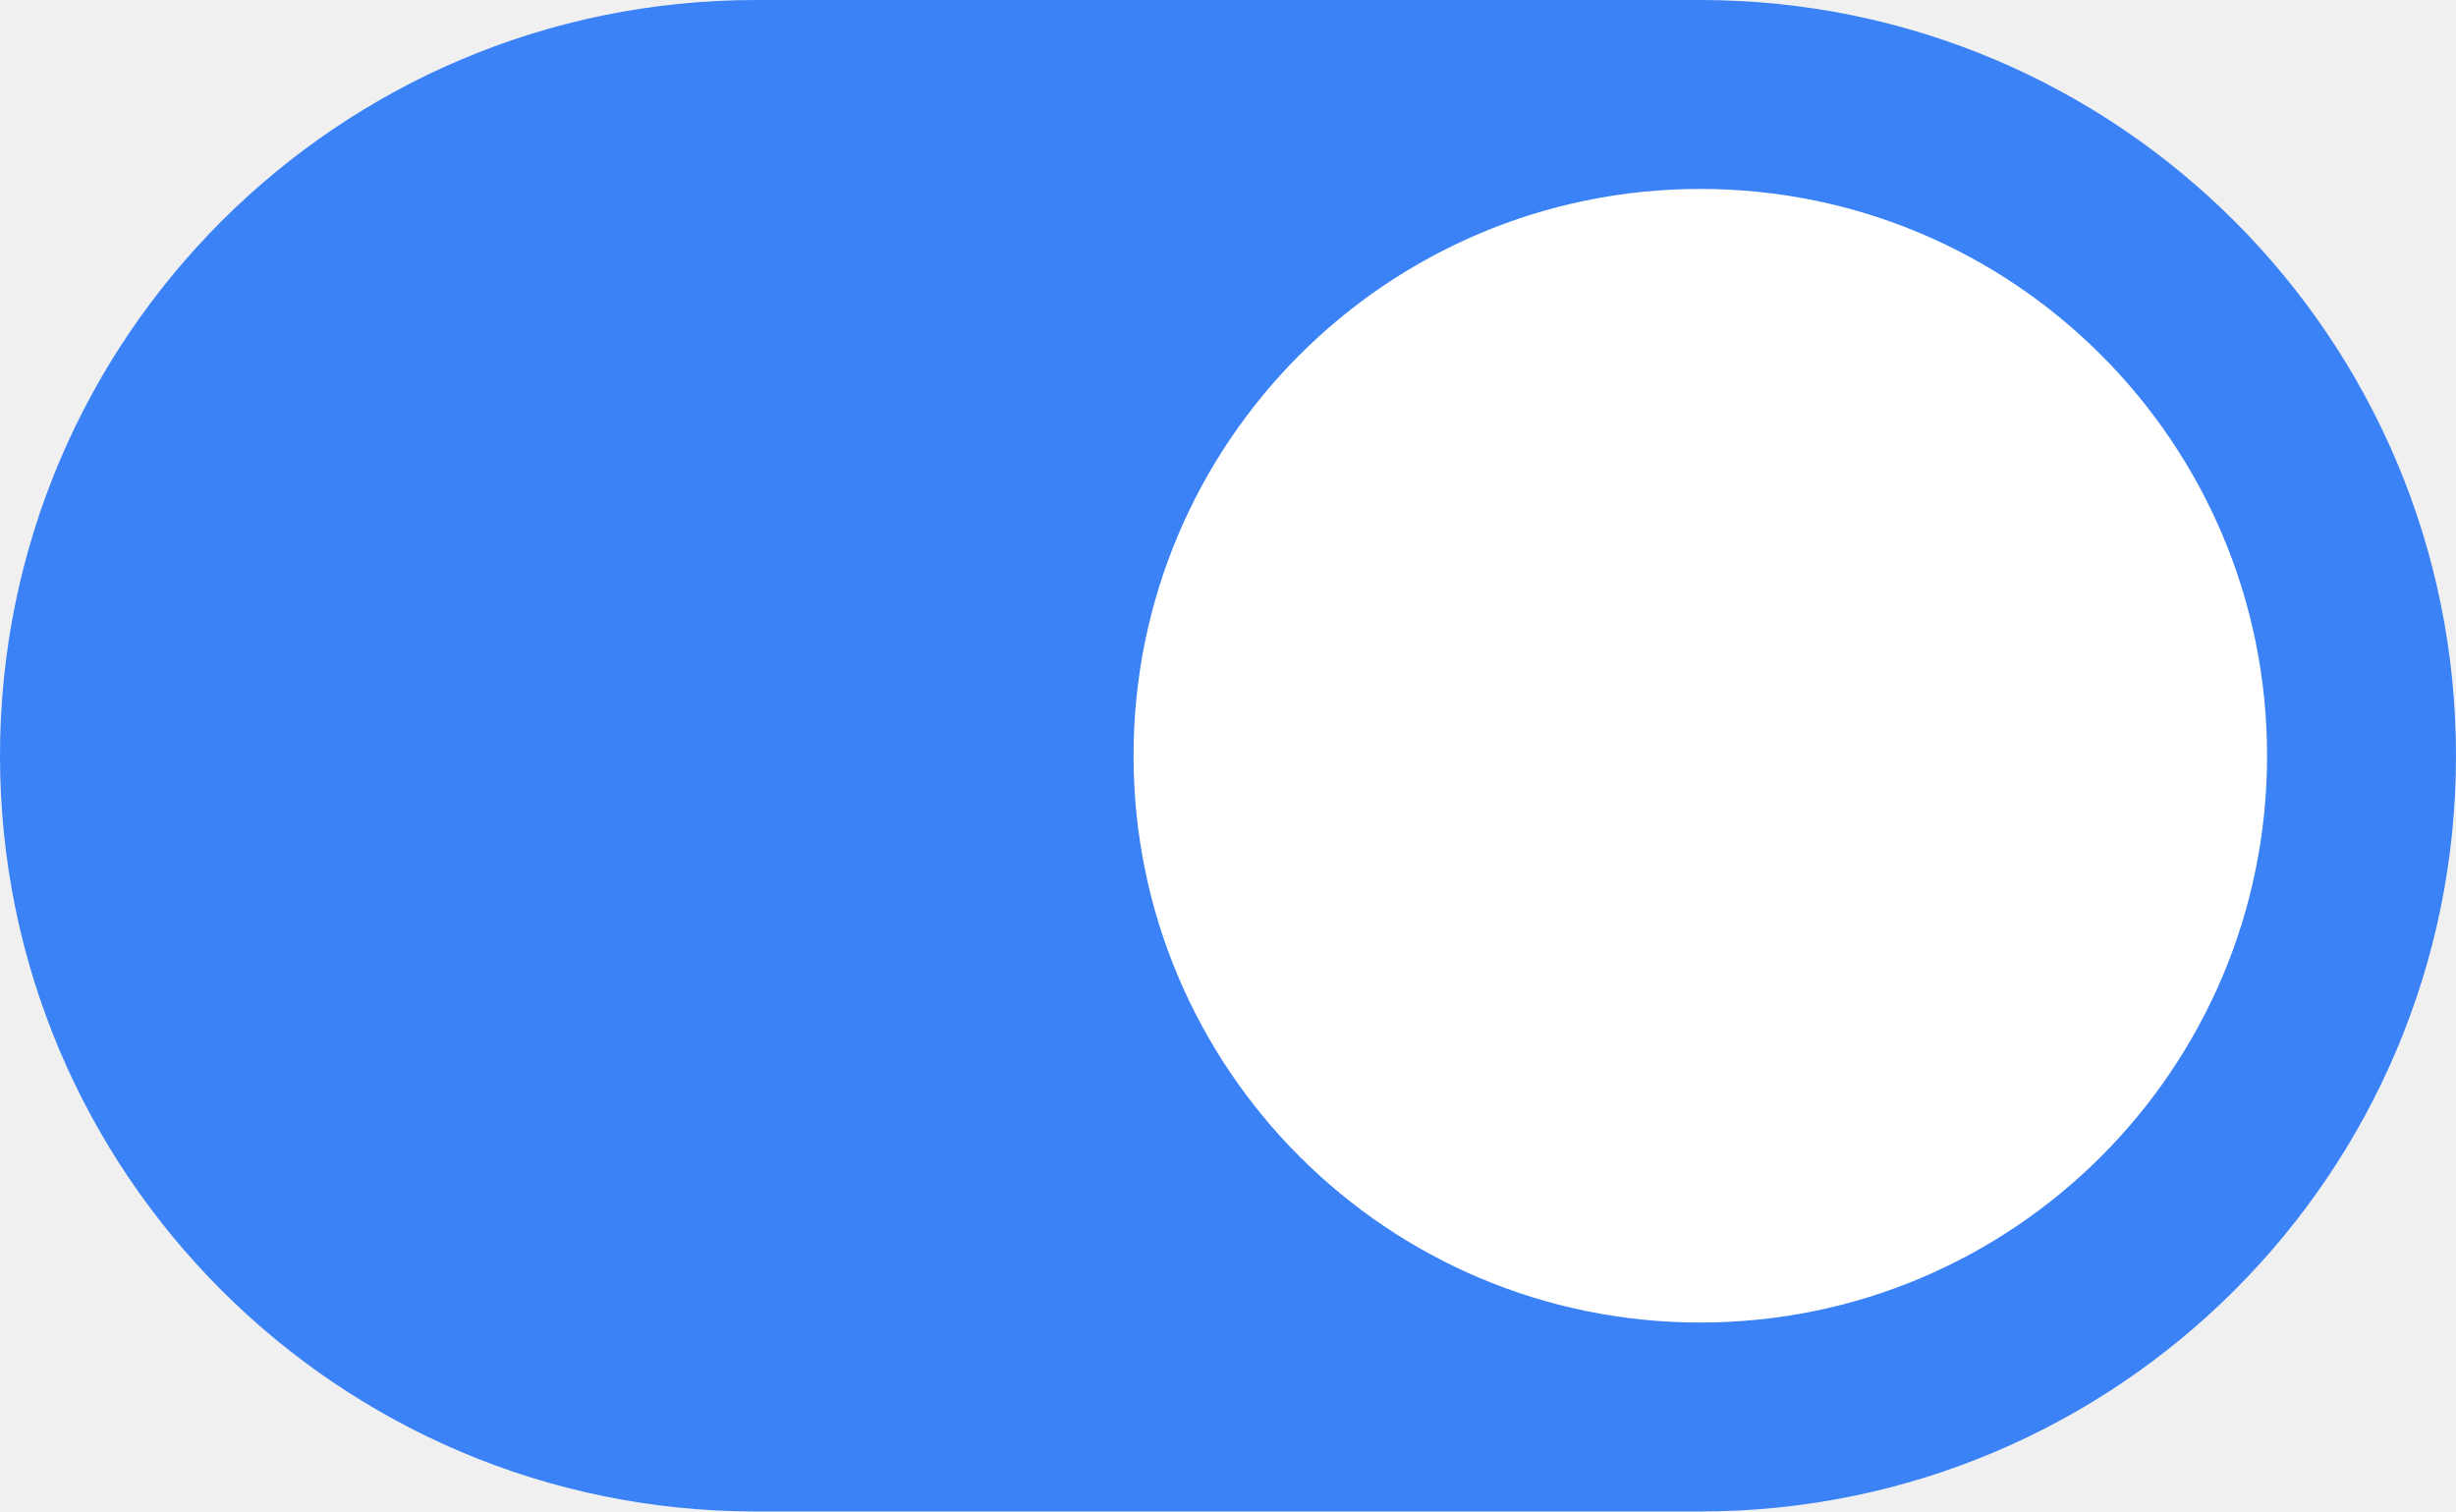
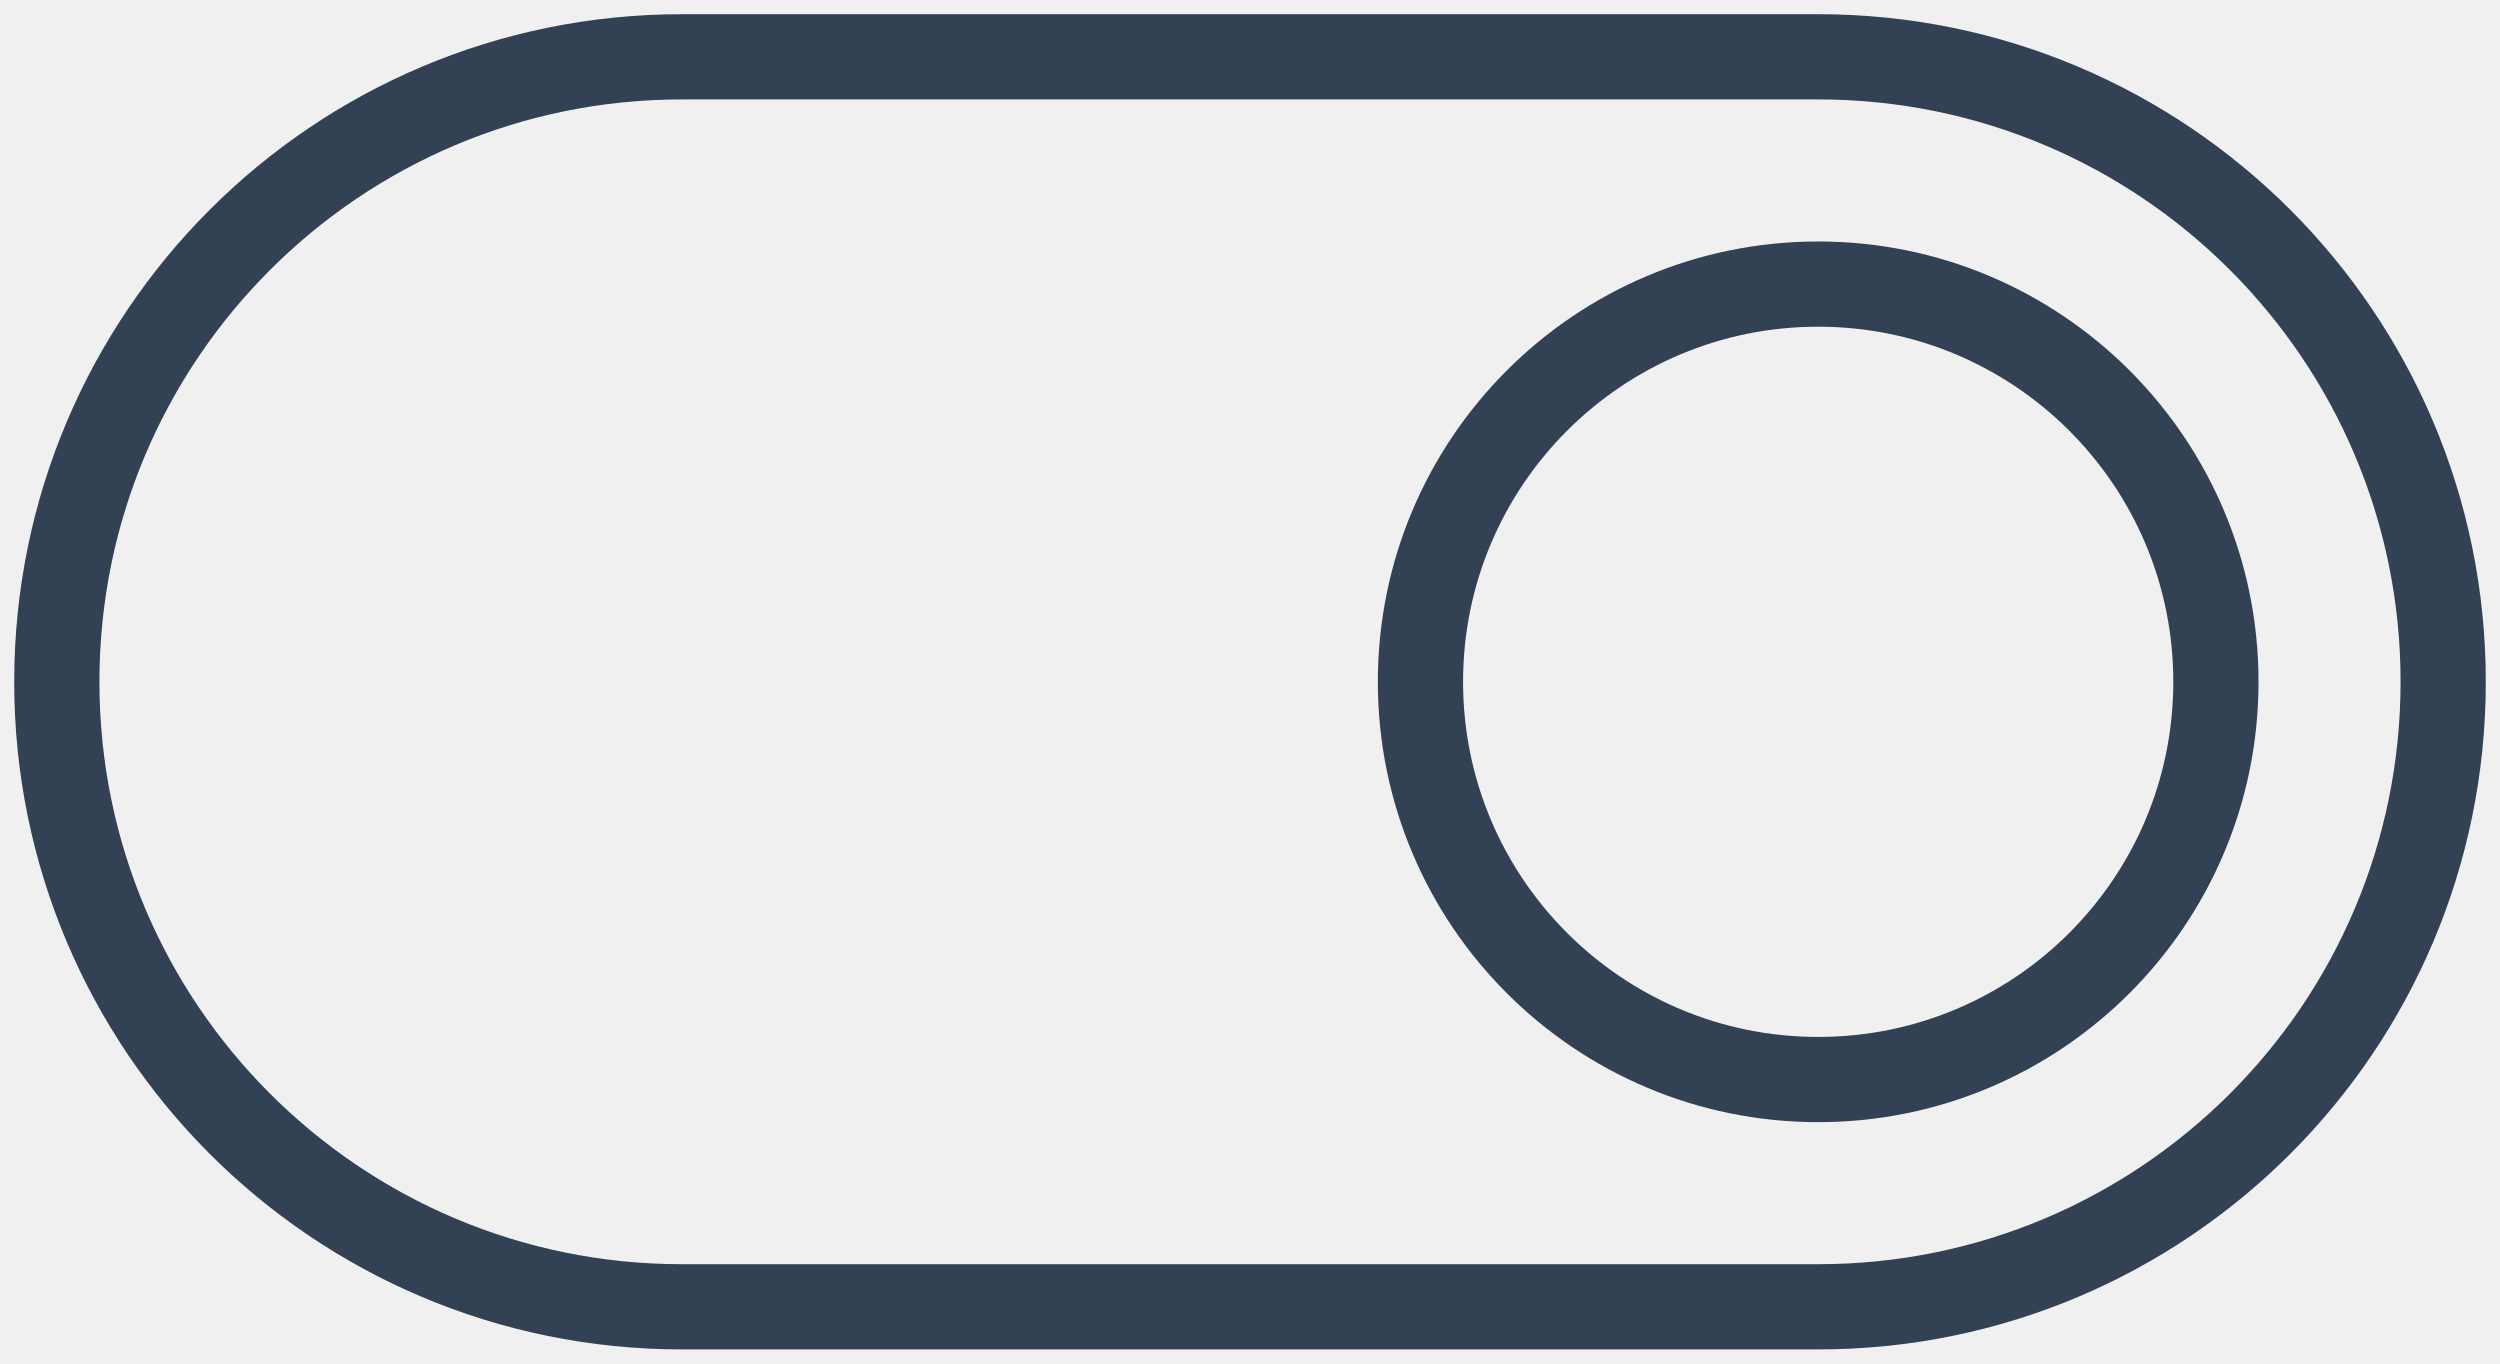
- <svg xmlns="http://www.w3.org/2000/svg" viewBox="0 0 52 32" role="img" aria-label="Toggle on">
-   <rect width="52" height="32" rx="16" fill="#3B82F6" />
-   <circle cx="36" cy="16" r="12" fill="#fff" />
+ <svg xmlns="http://www.w3.org/2000/svg" viewBox="0 0 44 24" fill="none" role="img" aria-label="トグルオン">
+   <rect x="1" y="1" width="42" height="22" rx="11" stroke="#334155" stroke-width="1.5" />
+   <circle cx="32" cy="12" r="7" stroke="#334155" stroke-width="1.5" />
</svg>
